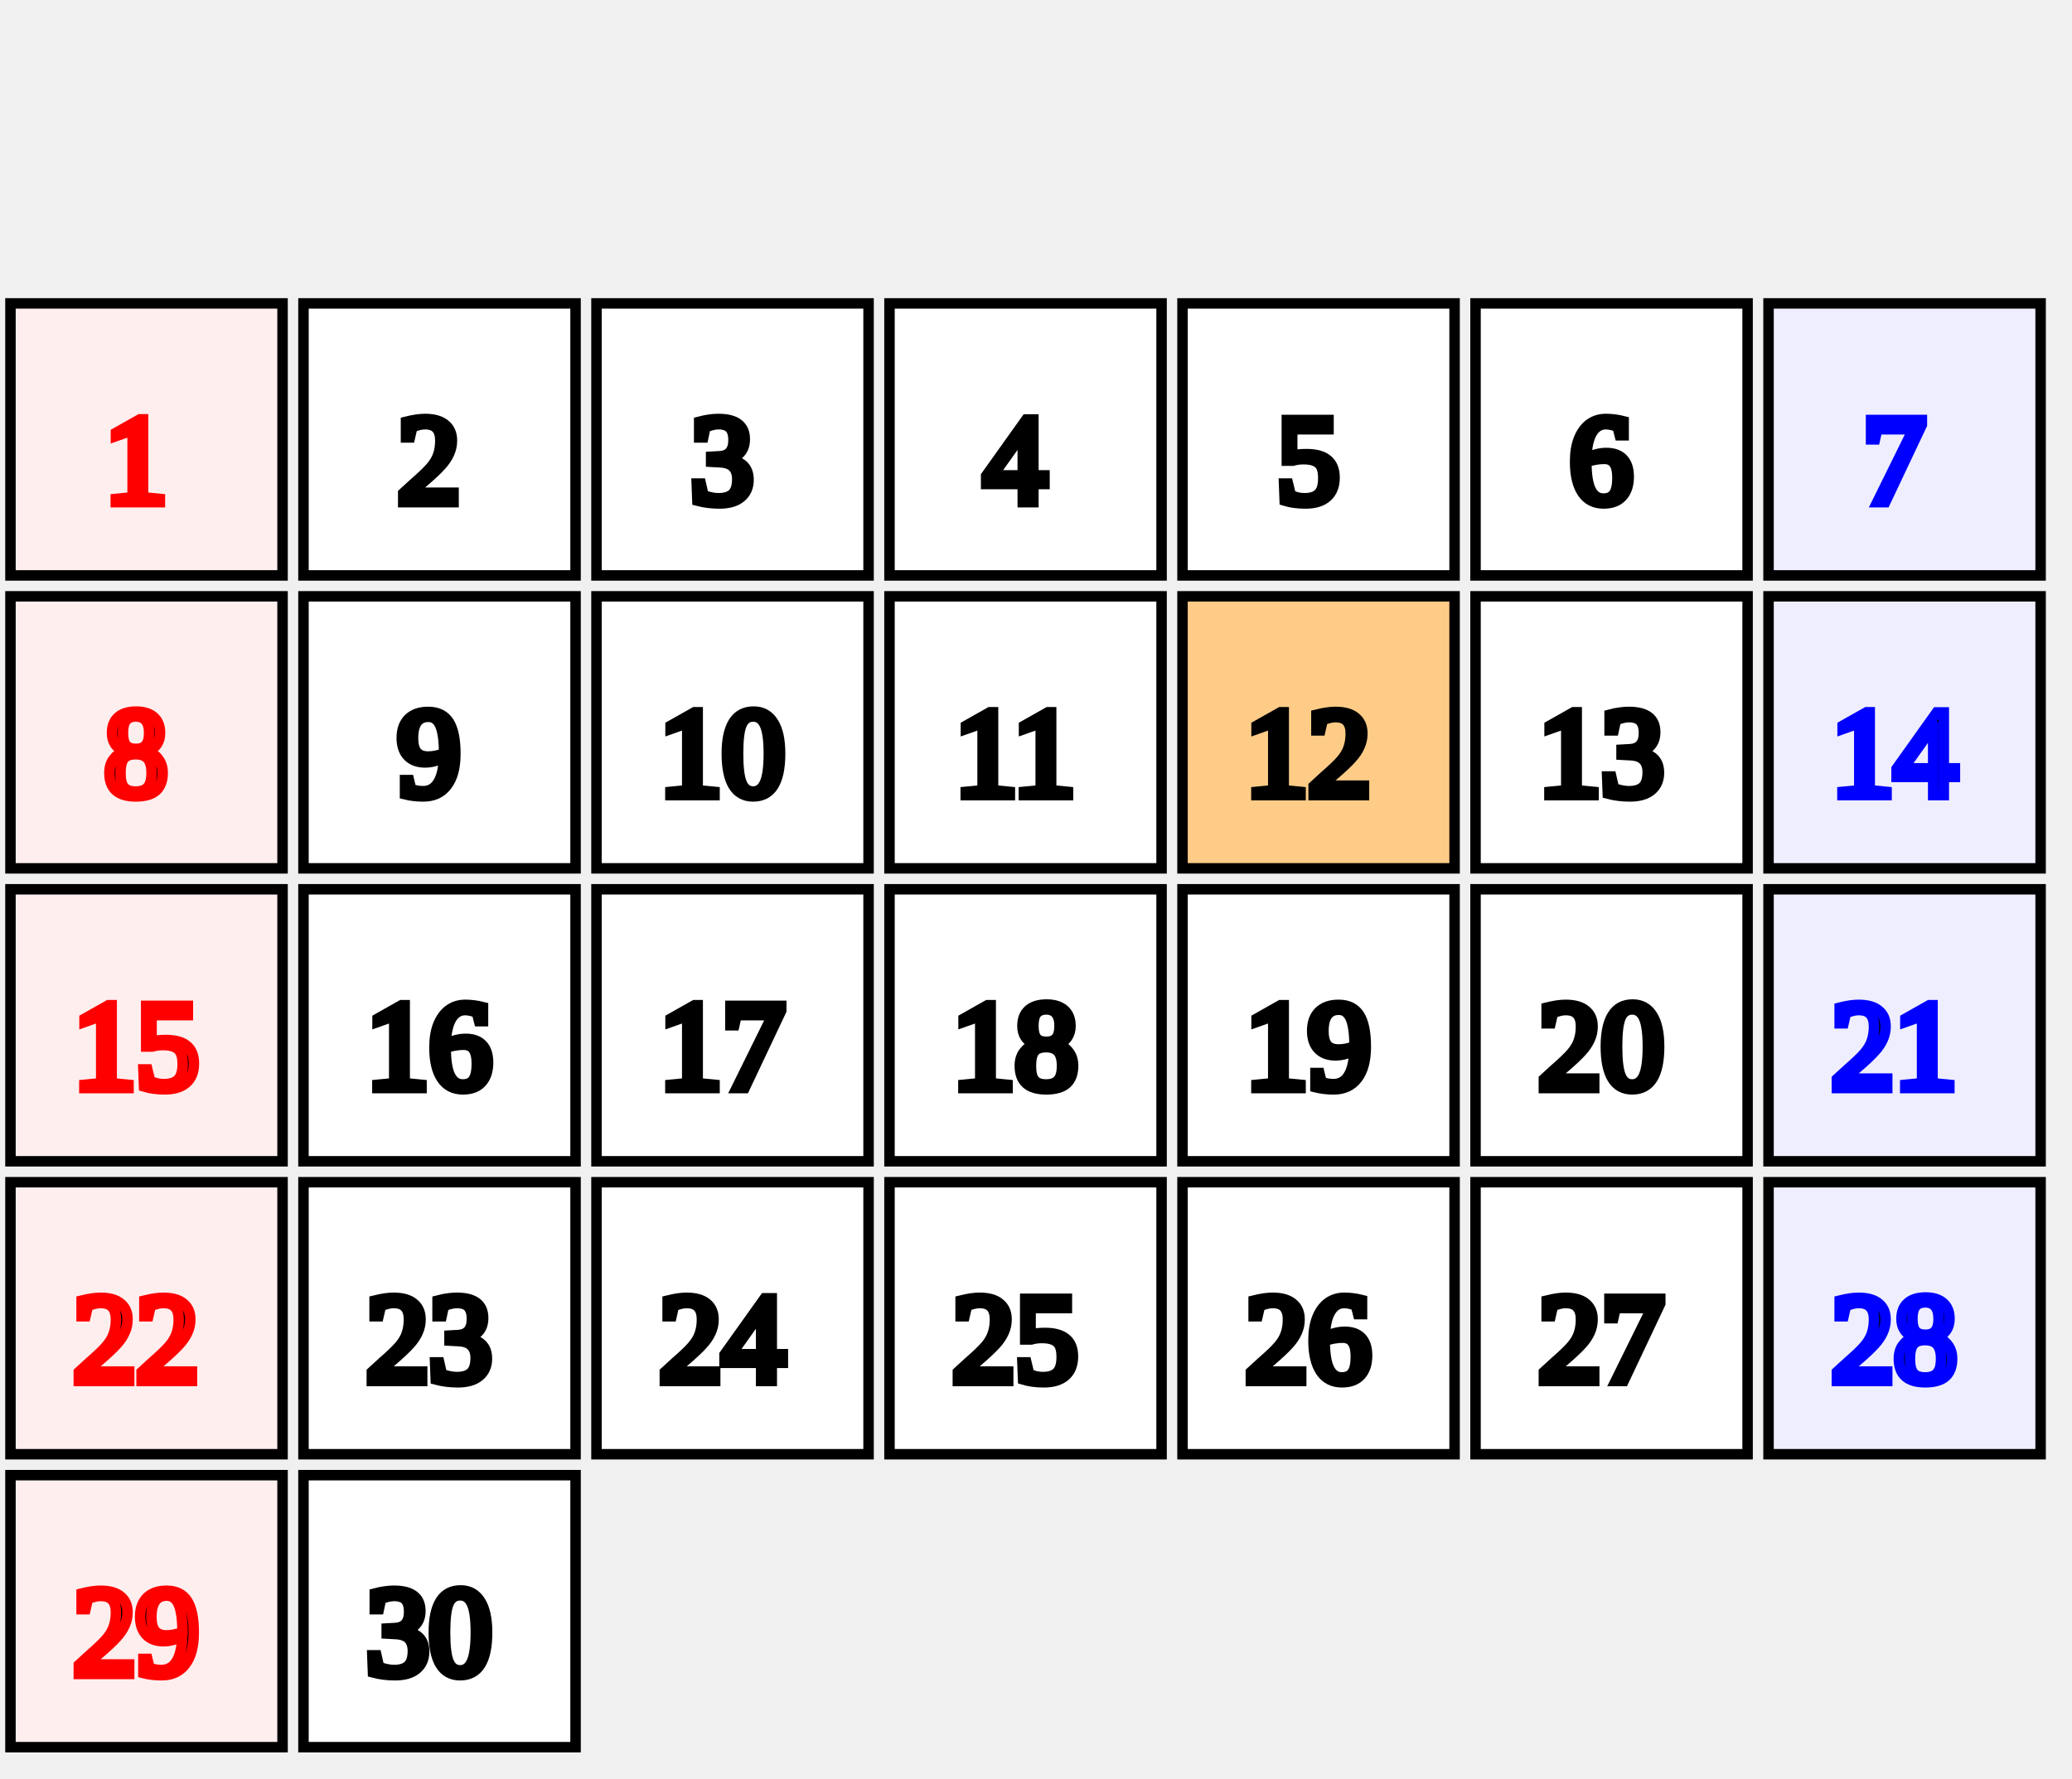
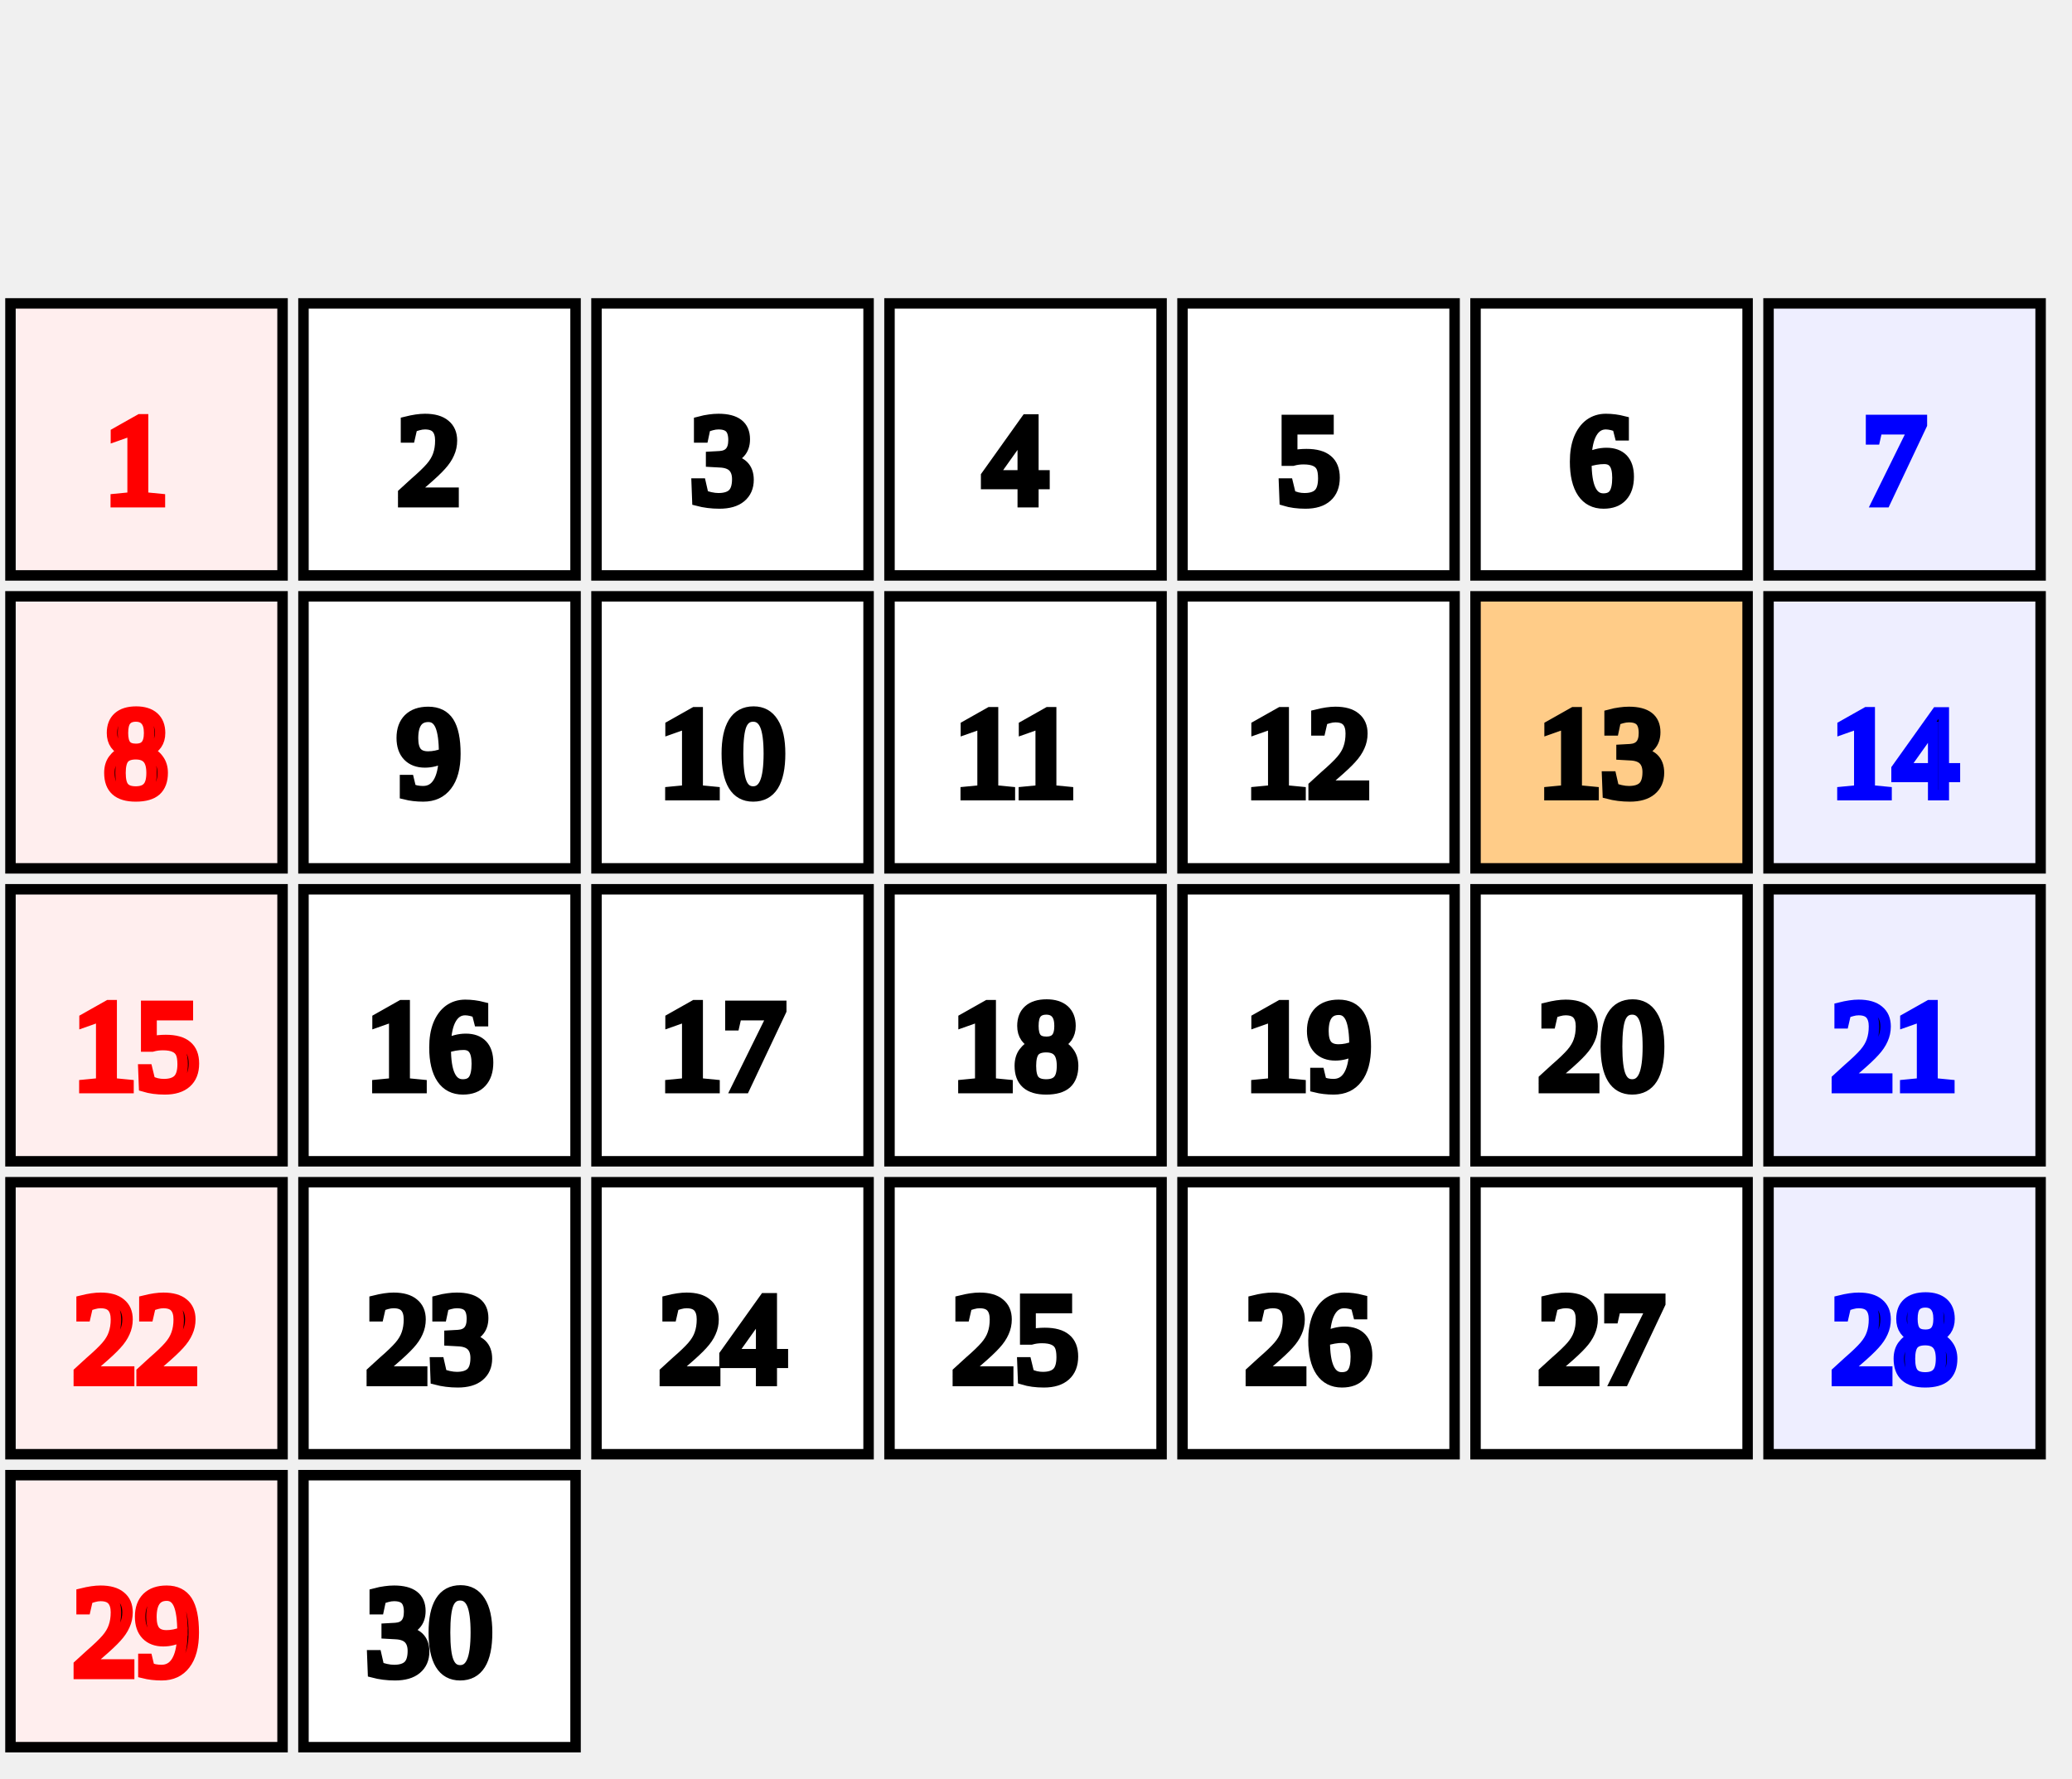
<svg xmlns="http://www.w3.org/2000/svg" id="erd-canvas" width="198px" height="170px">
  <rect x="1px" y="29px" width="26px" height="26px" stroke="#000" stroke-width="1px" fill="#fee" />
  <text x="13px" y="48px" stroke="#f00" text-anchor="middle">1</text>
  <rect x="29px" y="29px" width="26px" height="26px" stroke="#000" stroke-width="1px" fill="#fff" />
  <text x="41px" y="48px" stroke="#000" text-anchor="middle">2</text>
  <rect x="57px" y="29px" width="26px" height="26px" stroke="#000" stroke-width="1px" fill="#fff" />
  <text x="69px" y="48px" stroke="#000" text-anchor="middle">3</text>
  <rect x="85px" y="29px" width="26px" height="26px" stroke="#000" stroke-width="1px" fill="#fff" />
  <text x="97px" y="48px" stroke="#000" text-anchor="middle">4</text>
  <rect x="113px" y="29px" width="26px" height="26px" stroke="#000" stroke-width="1px" fill="#fff" />
  <text x="125px" y="48px" stroke="#000" text-anchor="middle">5</text>
  <rect x="141px" y="29px" width="26px" height="26px" stroke="#000" stroke-width="1px" fill="#fff" />
  <text x="153px" y="48px" stroke="#000" text-anchor="middle">6</text>
  <rect x="169px" y="29px" width="26px" height="26px" stroke="#000" stroke-width="1px" fill="#eef" />
  <text x="181px" y="48px" stroke="#00f" text-anchor="middle">7</text>
  <rect x="1px" y="57px" width="26px" height="26px" stroke="#000" stroke-width="1px" fill="#fee" />
  <text x="13px" y="76px" stroke="#f00" text-anchor="middle">8</text>
  <rect x="29px" y="57px" width="26px" height="26px" stroke="#000" stroke-width="1px" fill="#fff" />
  <text x="41px" y="76px" stroke="#000" text-anchor="middle">9</text>
  <rect x="57px" y="57px" width="26px" height="26px" stroke="#000" stroke-width="1px" fill="#fff" />
  <text x="69px" y="76px" stroke="#000" text-anchor="middle">10</text>
  <rect x="85px" y="57px" width="26px" height="26px" stroke="#000" stroke-width="1px" fill="#fff" />
  <text x="97px" y="76px" stroke="#000" text-anchor="middle">11</text>
-   <rect x="113px" y="57px" width="26px" height="26px" stroke="#000" stroke-width="1px" fill="#fc8" />
+   <rect x="113px" y="57px" width="26px" height="26px" stroke="#000" stroke-width="1px" fill="#fff" />
  <text x="125px" y="76px" stroke="#000" text-anchor="middle">12</text>
-   <rect x="141px" y="57px" width="26px" height="26px" stroke="#000" stroke-width="1px" fill="#fff" />
+   <rect x="141px" y="57px" width="26px" height="26px" stroke="#000" stroke-width="1px" fill="#fc8" />
  <text x="153px" y="76px" stroke="#000" text-anchor="middle">13</text>
  <rect x="169px" y="57px" width="26px" height="26px" stroke="#000" stroke-width="1px" fill="#eef" />
  <text x="181px" y="76px" stroke="#00f" text-anchor="middle">14</text>
  <rect x="1px" y="85px" width="26px" height="26px" stroke="#000" stroke-width="1px" fill="#fee" />
  <text x="13px" y="104px" stroke="#f00" text-anchor="middle">15</text>
  <rect x="29px" y="85px" width="26px" height="26px" stroke="#000" stroke-width="1px" fill="#fff" />
  <text x="41px" y="104px" stroke="#000" text-anchor="middle">16</text>
  <rect x="57px" y="85px" width="26px" height="26px" stroke="#000" stroke-width="1px" fill="#fff" />
  <text x="69px" y="104px" stroke="#000" text-anchor="middle">17</text>
  <rect x="85px" y="85px" width="26px" height="26px" stroke="#000" stroke-width="1px" fill="#fff" />
  <text x="97px" y="104px" stroke="#000" text-anchor="middle">18</text>
  <rect x="113px" y="85px" width="26px" height="26px" stroke="#000" stroke-width="1px" fill="#fff" />
  <text x="125px" y="104px" stroke="#000" text-anchor="middle">19</text>
  <rect x="141px" y="85px" width="26px" height="26px" stroke="#000" stroke-width="1px" fill="#fff" />
  <text x="153px" y="104px" stroke="#000" text-anchor="middle">20</text>
  <rect x="169px" y="85px" width="26px" height="26px" stroke="#000" stroke-width="1px" fill="#eef" />
  <text x="181px" y="104px" stroke="#00f" text-anchor="middle">21</text>
  <rect x="1px" y="113px" width="26px" height="26px" stroke="#000" stroke-width="1px" fill="#fee" />
  <text x="13px" y="132px" stroke="#f00" text-anchor="middle">22</text>
  <rect x="29px" y="113px" width="26px" height="26px" stroke="#000" stroke-width="1px" fill="#fff" />
  <text x="41px" y="132px" stroke="#000" text-anchor="middle">23</text>
  <rect x="57px" y="113px" width="26px" height="26px" stroke="#000" stroke-width="1px" fill="#fff" />
  <text x="69px" y="132px" stroke="#000" text-anchor="middle">24</text>
  <rect x="85px" y="113px" width="26px" height="26px" stroke="#000" stroke-width="1px" fill="#fff" />
  <text x="97px" y="132px" stroke="#000" text-anchor="middle">25</text>
  <rect x="113px" y="113px" width="26px" height="26px" stroke="#000" stroke-width="1px" fill="#fff" />
  <text x="125px" y="132px" stroke="#000" text-anchor="middle">26</text>
  <rect x="141px" y="113px" width="26px" height="26px" stroke="#000" stroke-width="1px" fill="#fff" />
  <text x="153px" y="132px" stroke="#000" text-anchor="middle">27</text>
  <rect x="169px" y="113px" width="26px" height="26px" stroke="#000" stroke-width="1px" fill="#eef" />
  <text x="181px" y="132px" stroke="#00f" text-anchor="middle">28</text>
  <rect x="1px" y="141px" width="26px" height="26px" stroke="#000" stroke-width="1px" fill="#fee" />
  <text x="13px" y="160px" stroke="#f00" text-anchor="middle">29</text>
  <rect x="29px" y="141px" width="26px" height="26px" stroke="#000" stroke-width="1px" fill="#fff" />
  <text x="41px" y="160px" stroke="#000" text-anchor="middle">30</text>
</svg>
